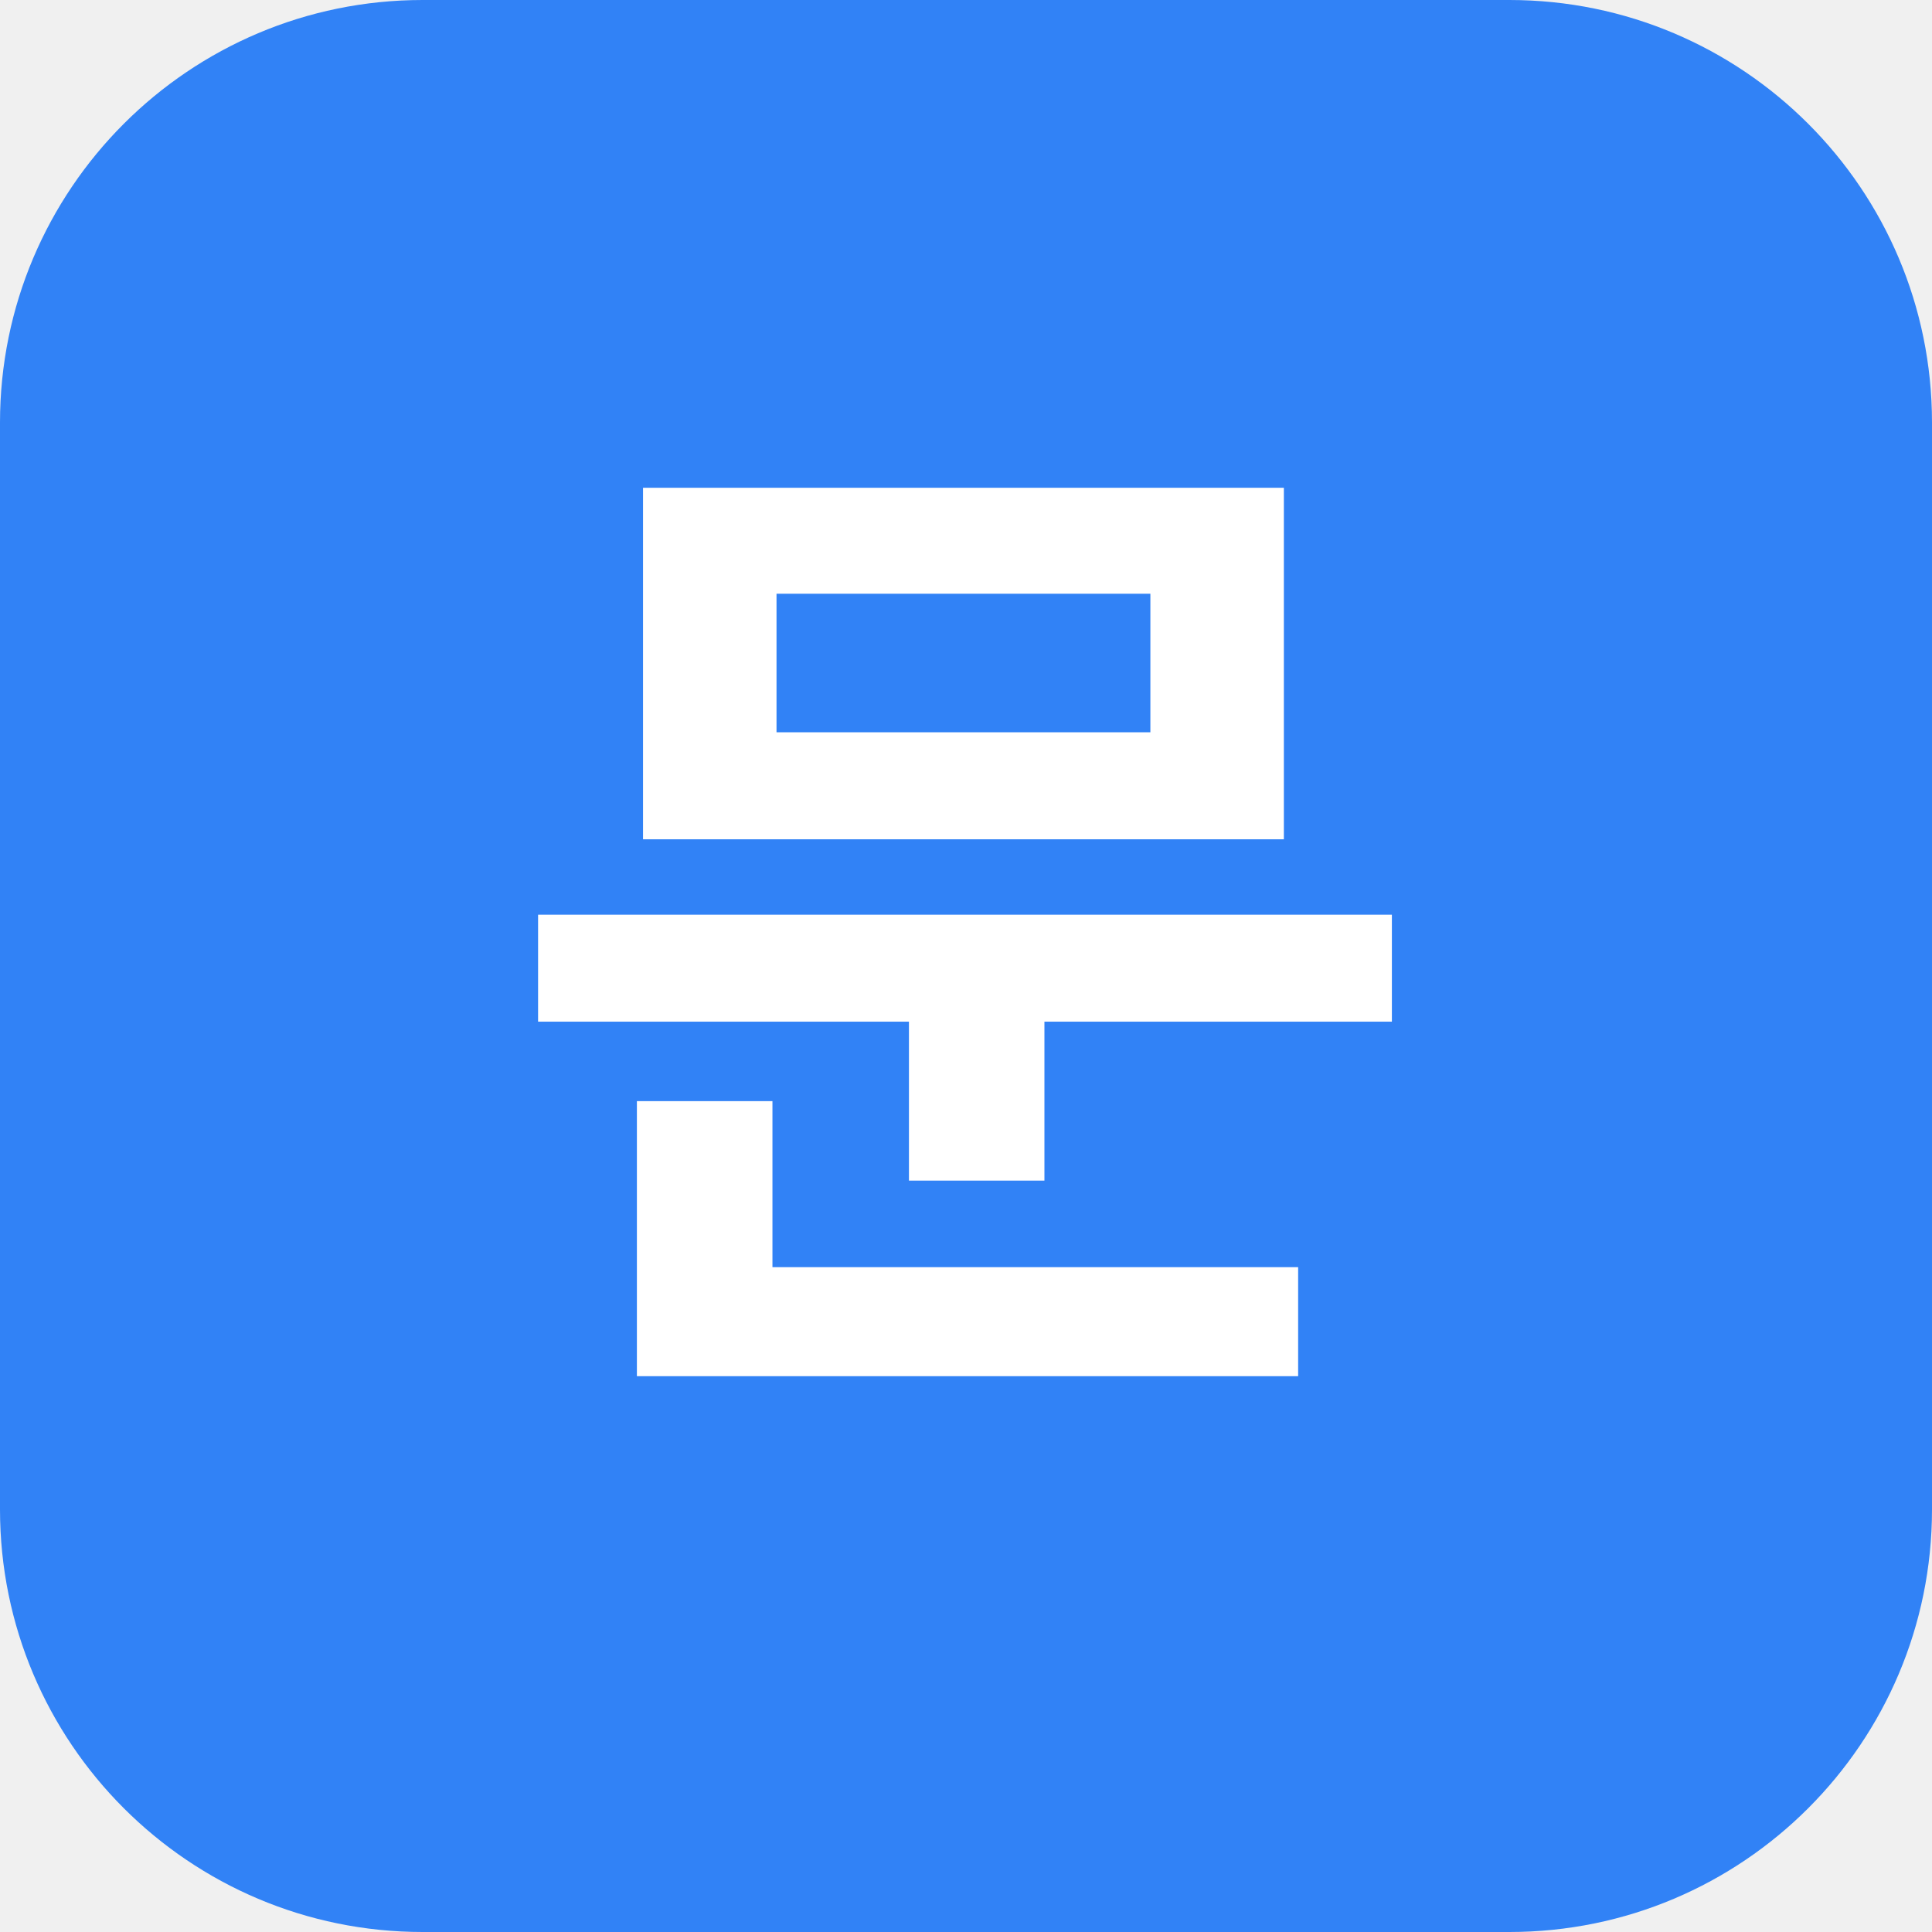
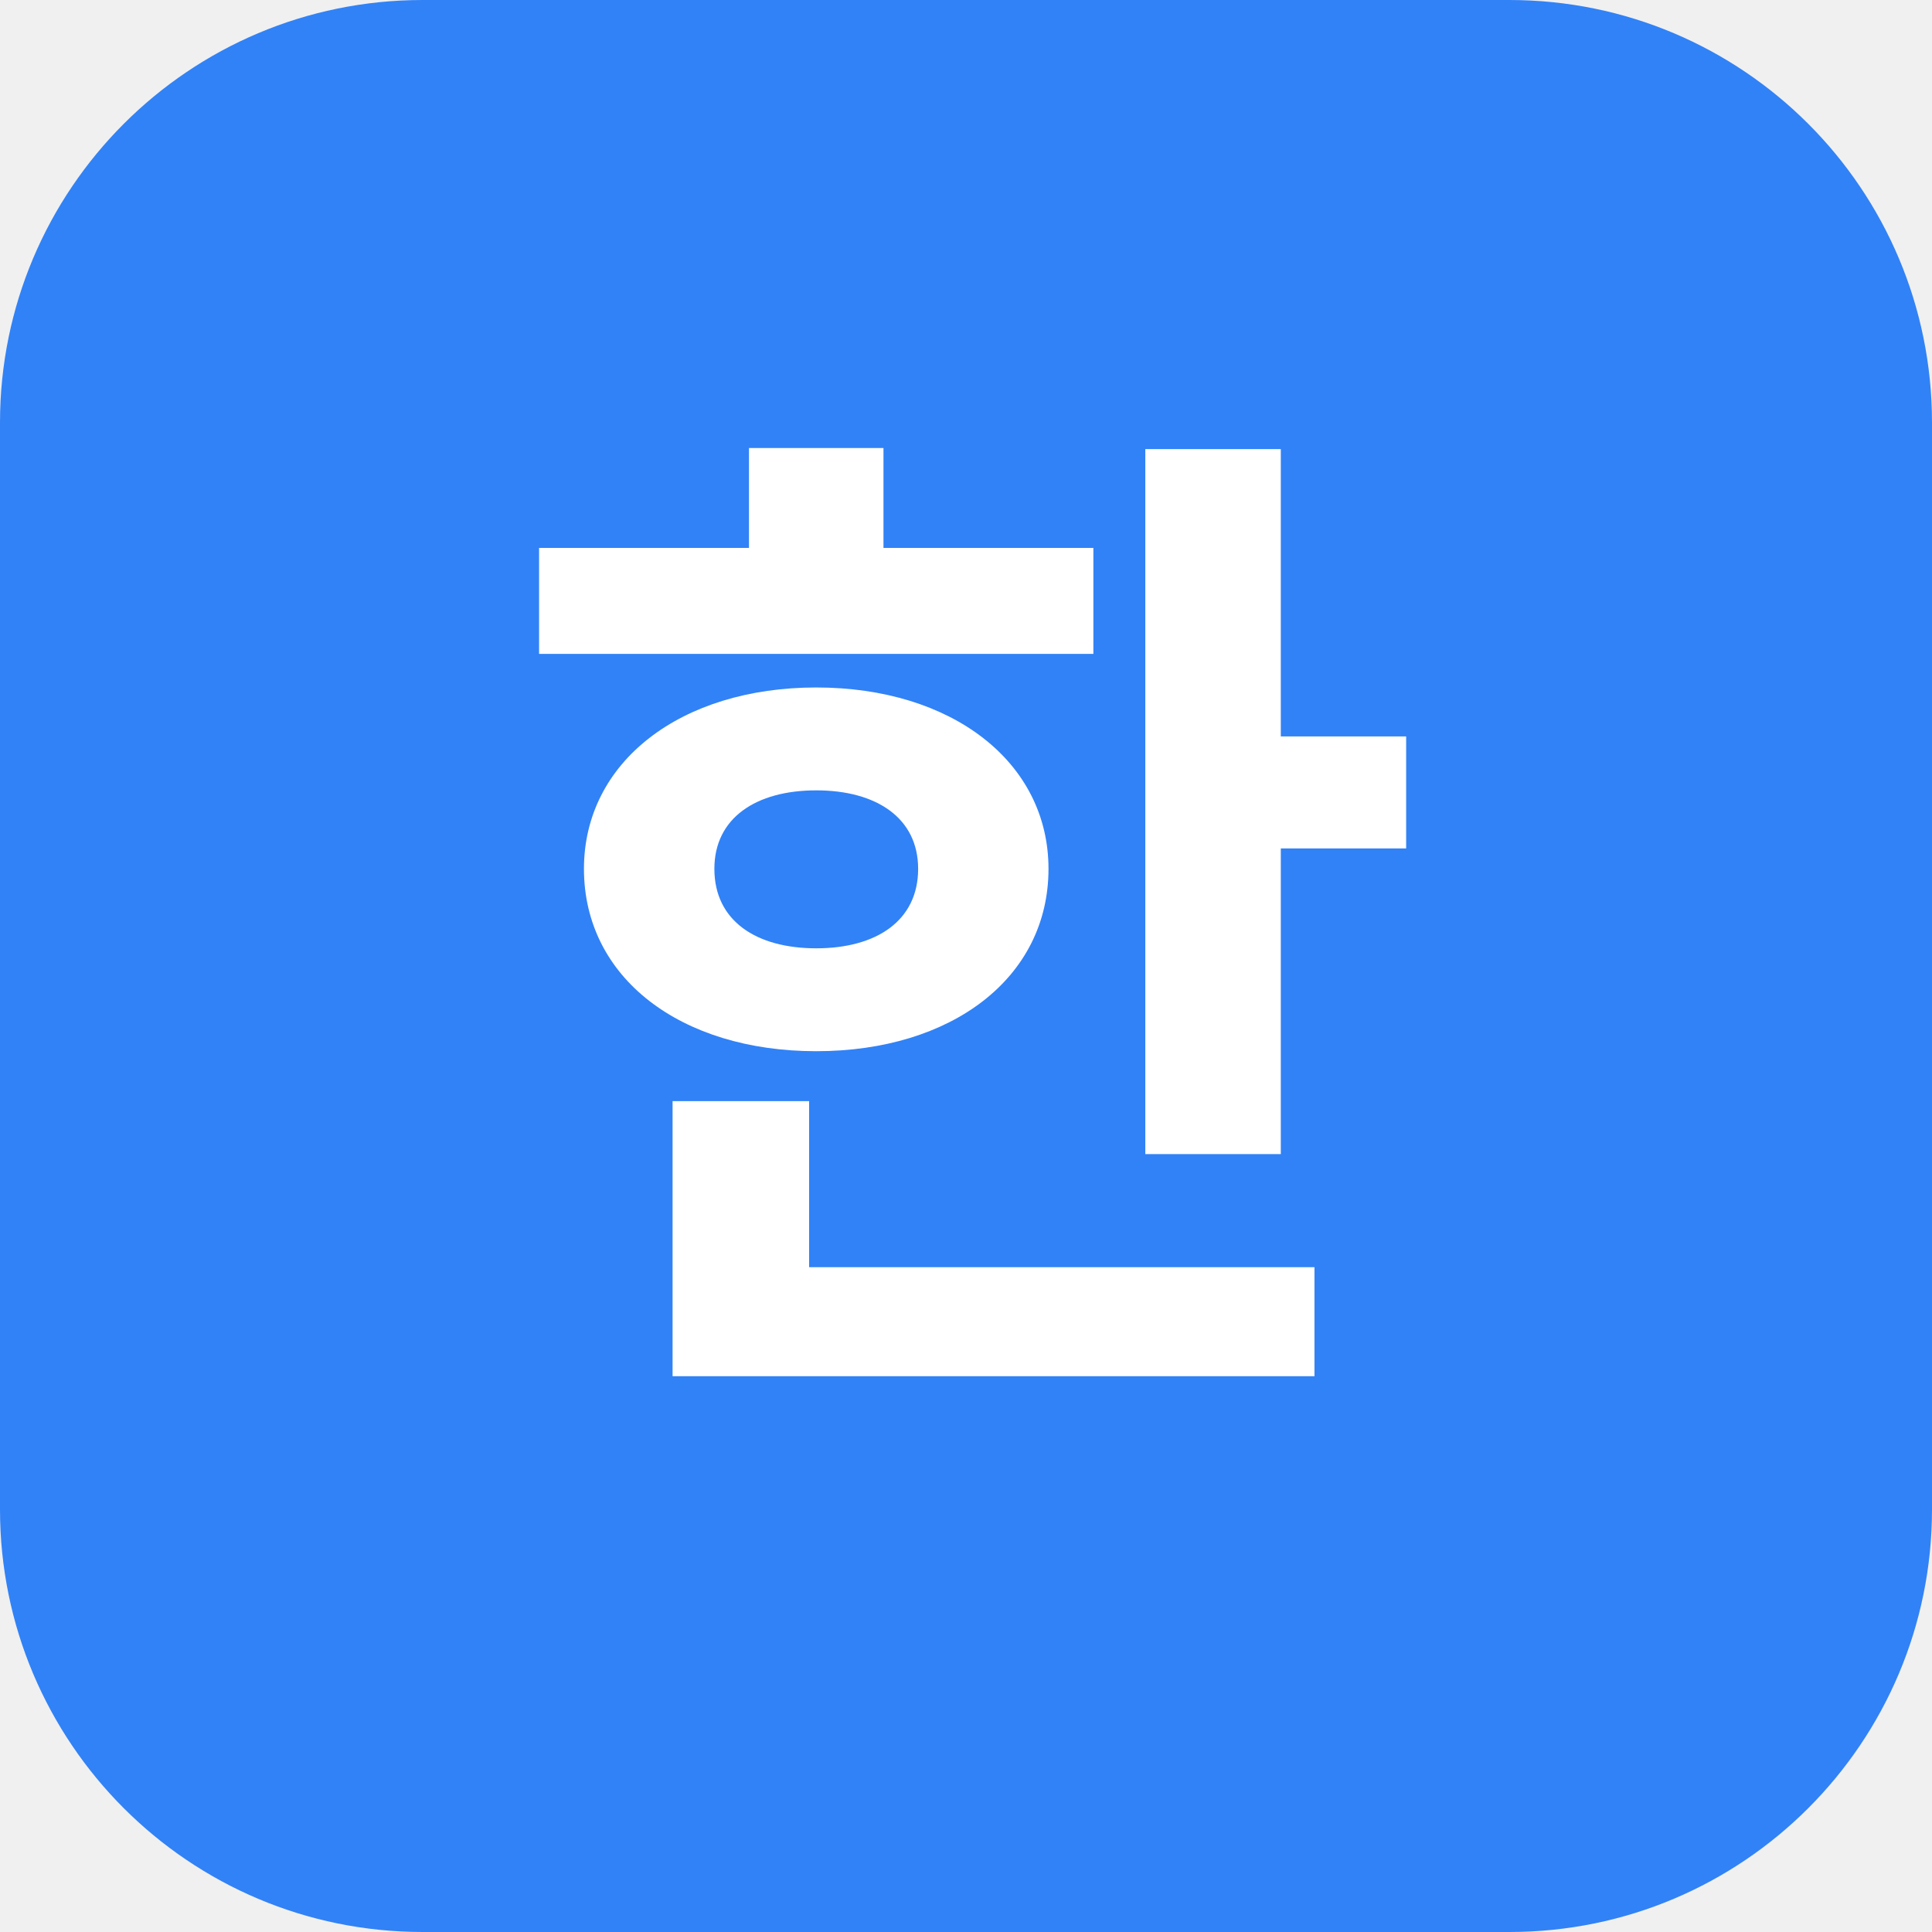
<svg xmlns="http://www.w3.org/2000/svg" viewBox="0 0 512 512">
  <rect width="512" height="512" rx="112" fill="#3182f6" />
-   <text x="256" y="345" text-anchor="middle" font-family="Pretendard,Apple SD Gothic Neo,Noto Sans KR,sans-serif" font-weight="800" font-size="270" fill="#fff">문</text>
+   <text x="256" y="345" text-anchor="middle" font-family="Pretendard,Apple SD Gothic Neo,Noto Sans KR,sans-serif" font-weight="800" font-size="270" fill="#fff">한</text>
</svg>
